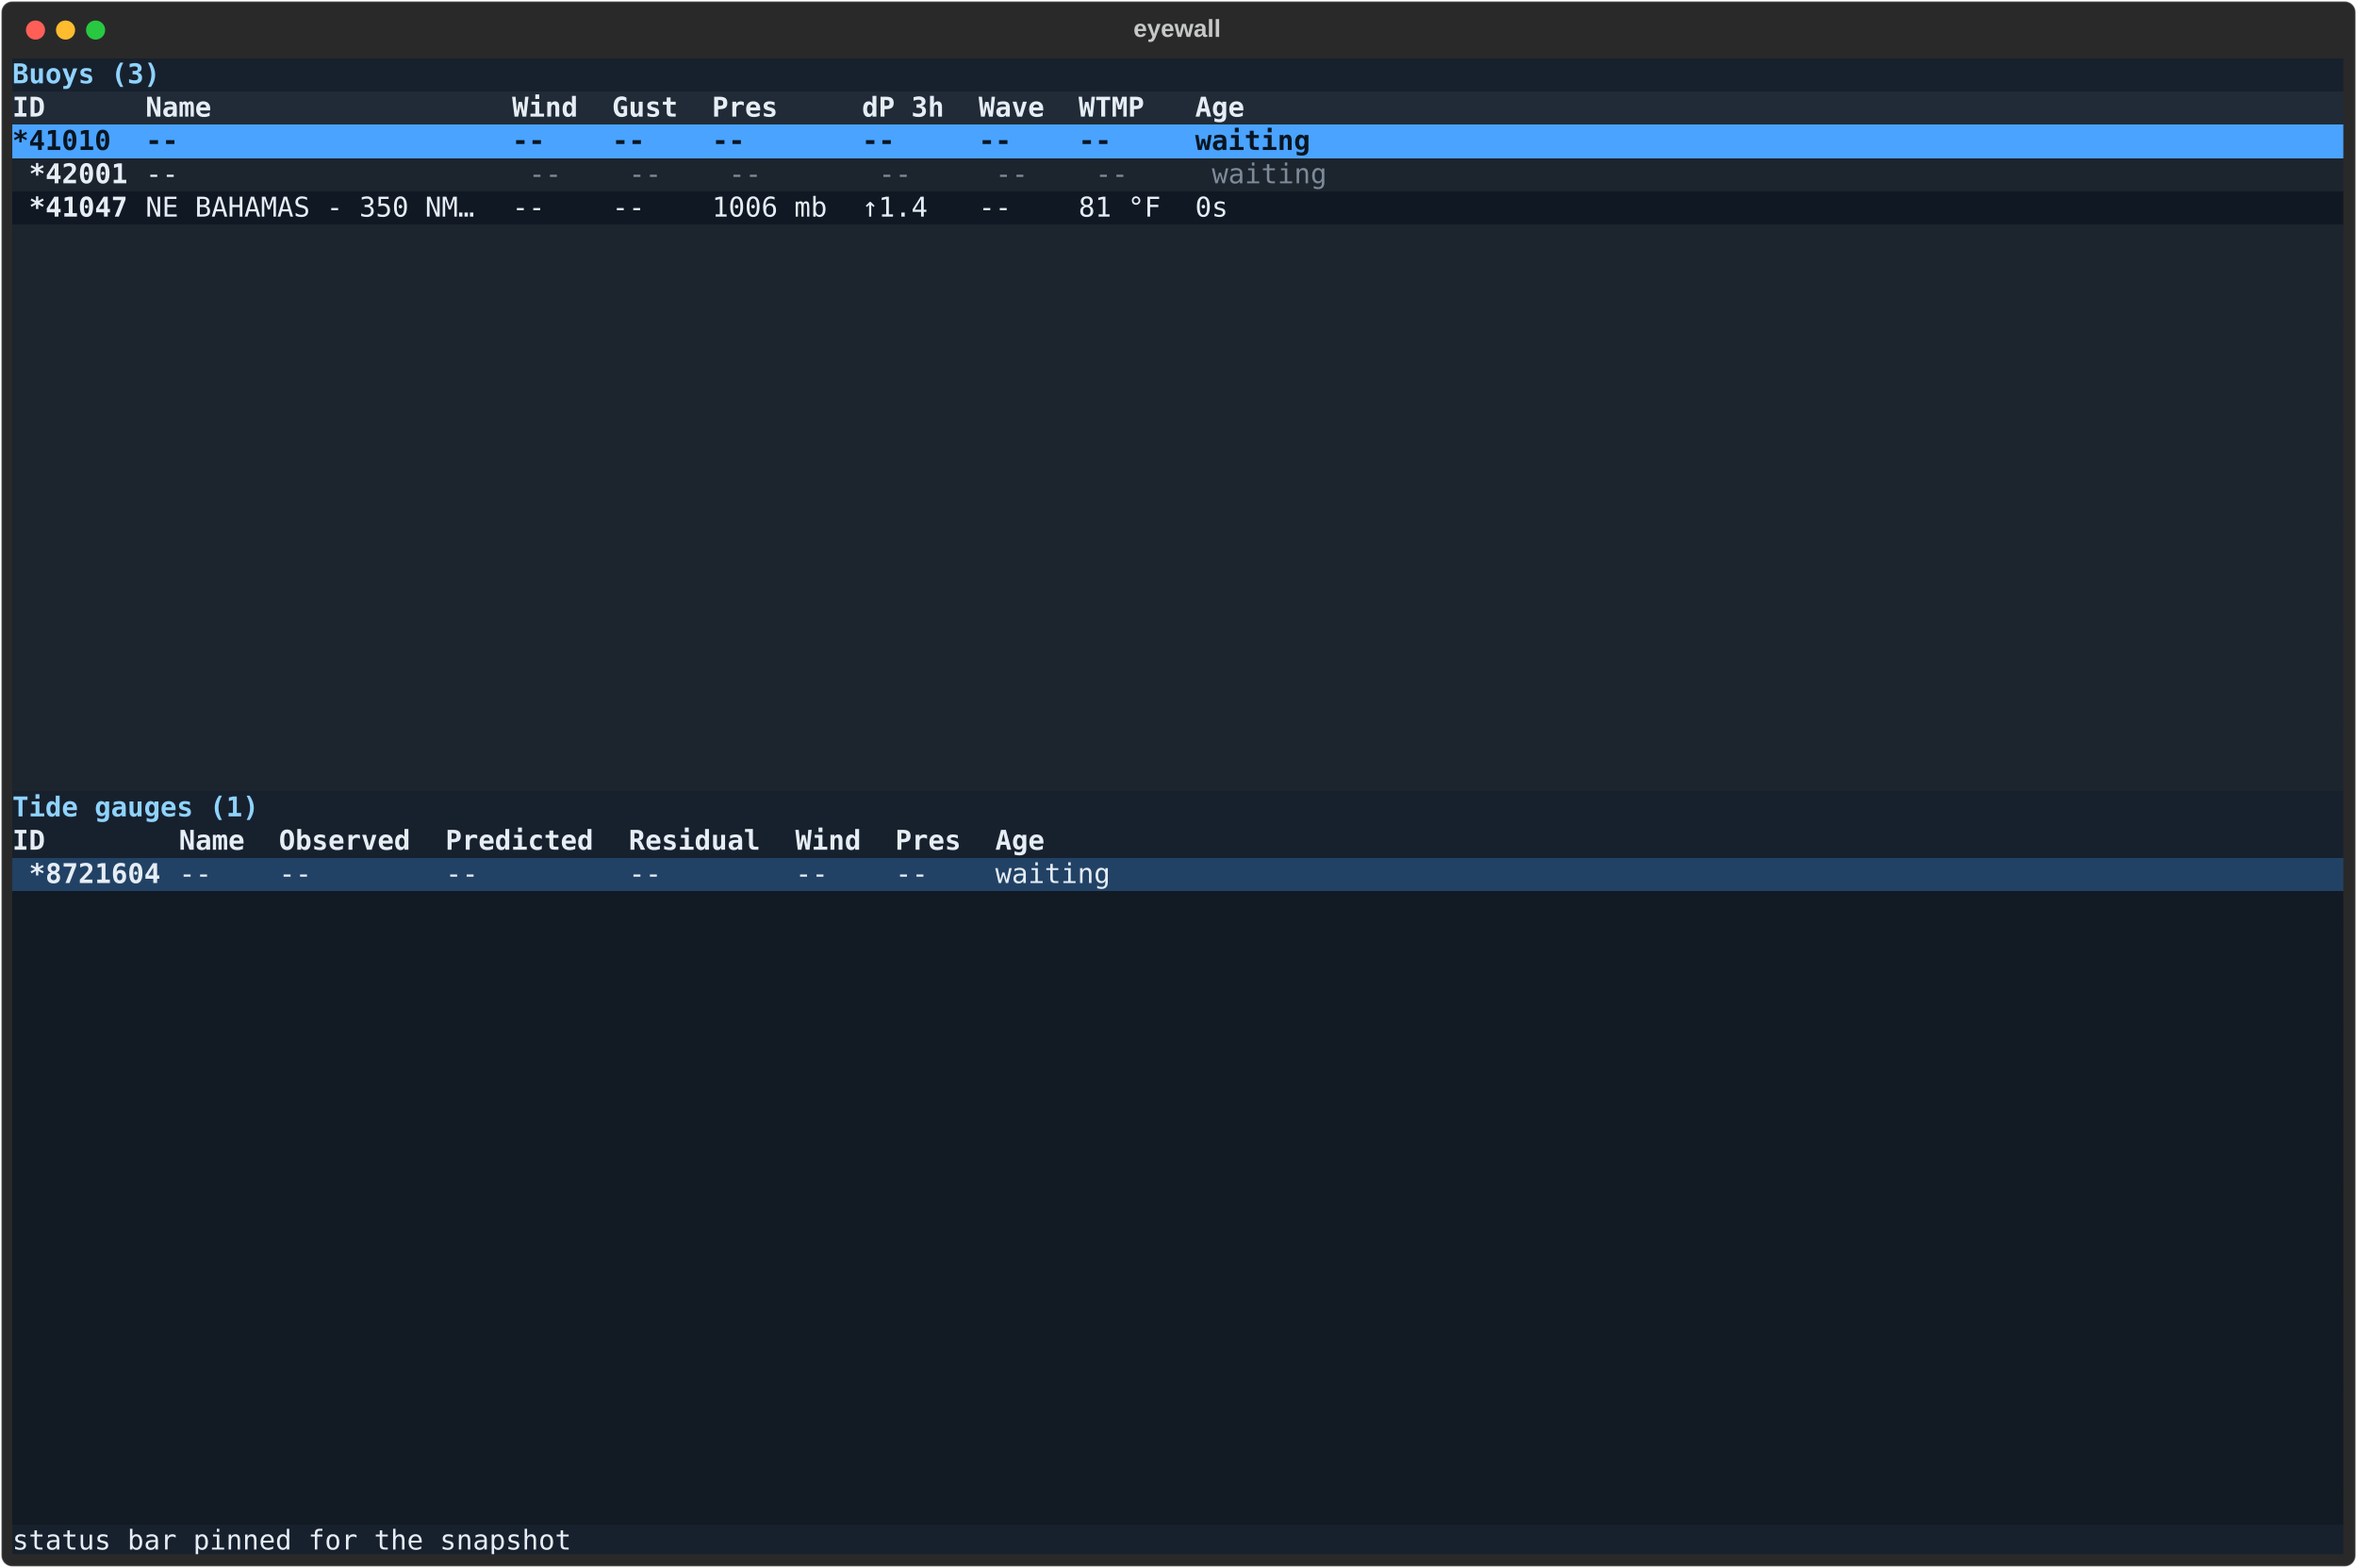
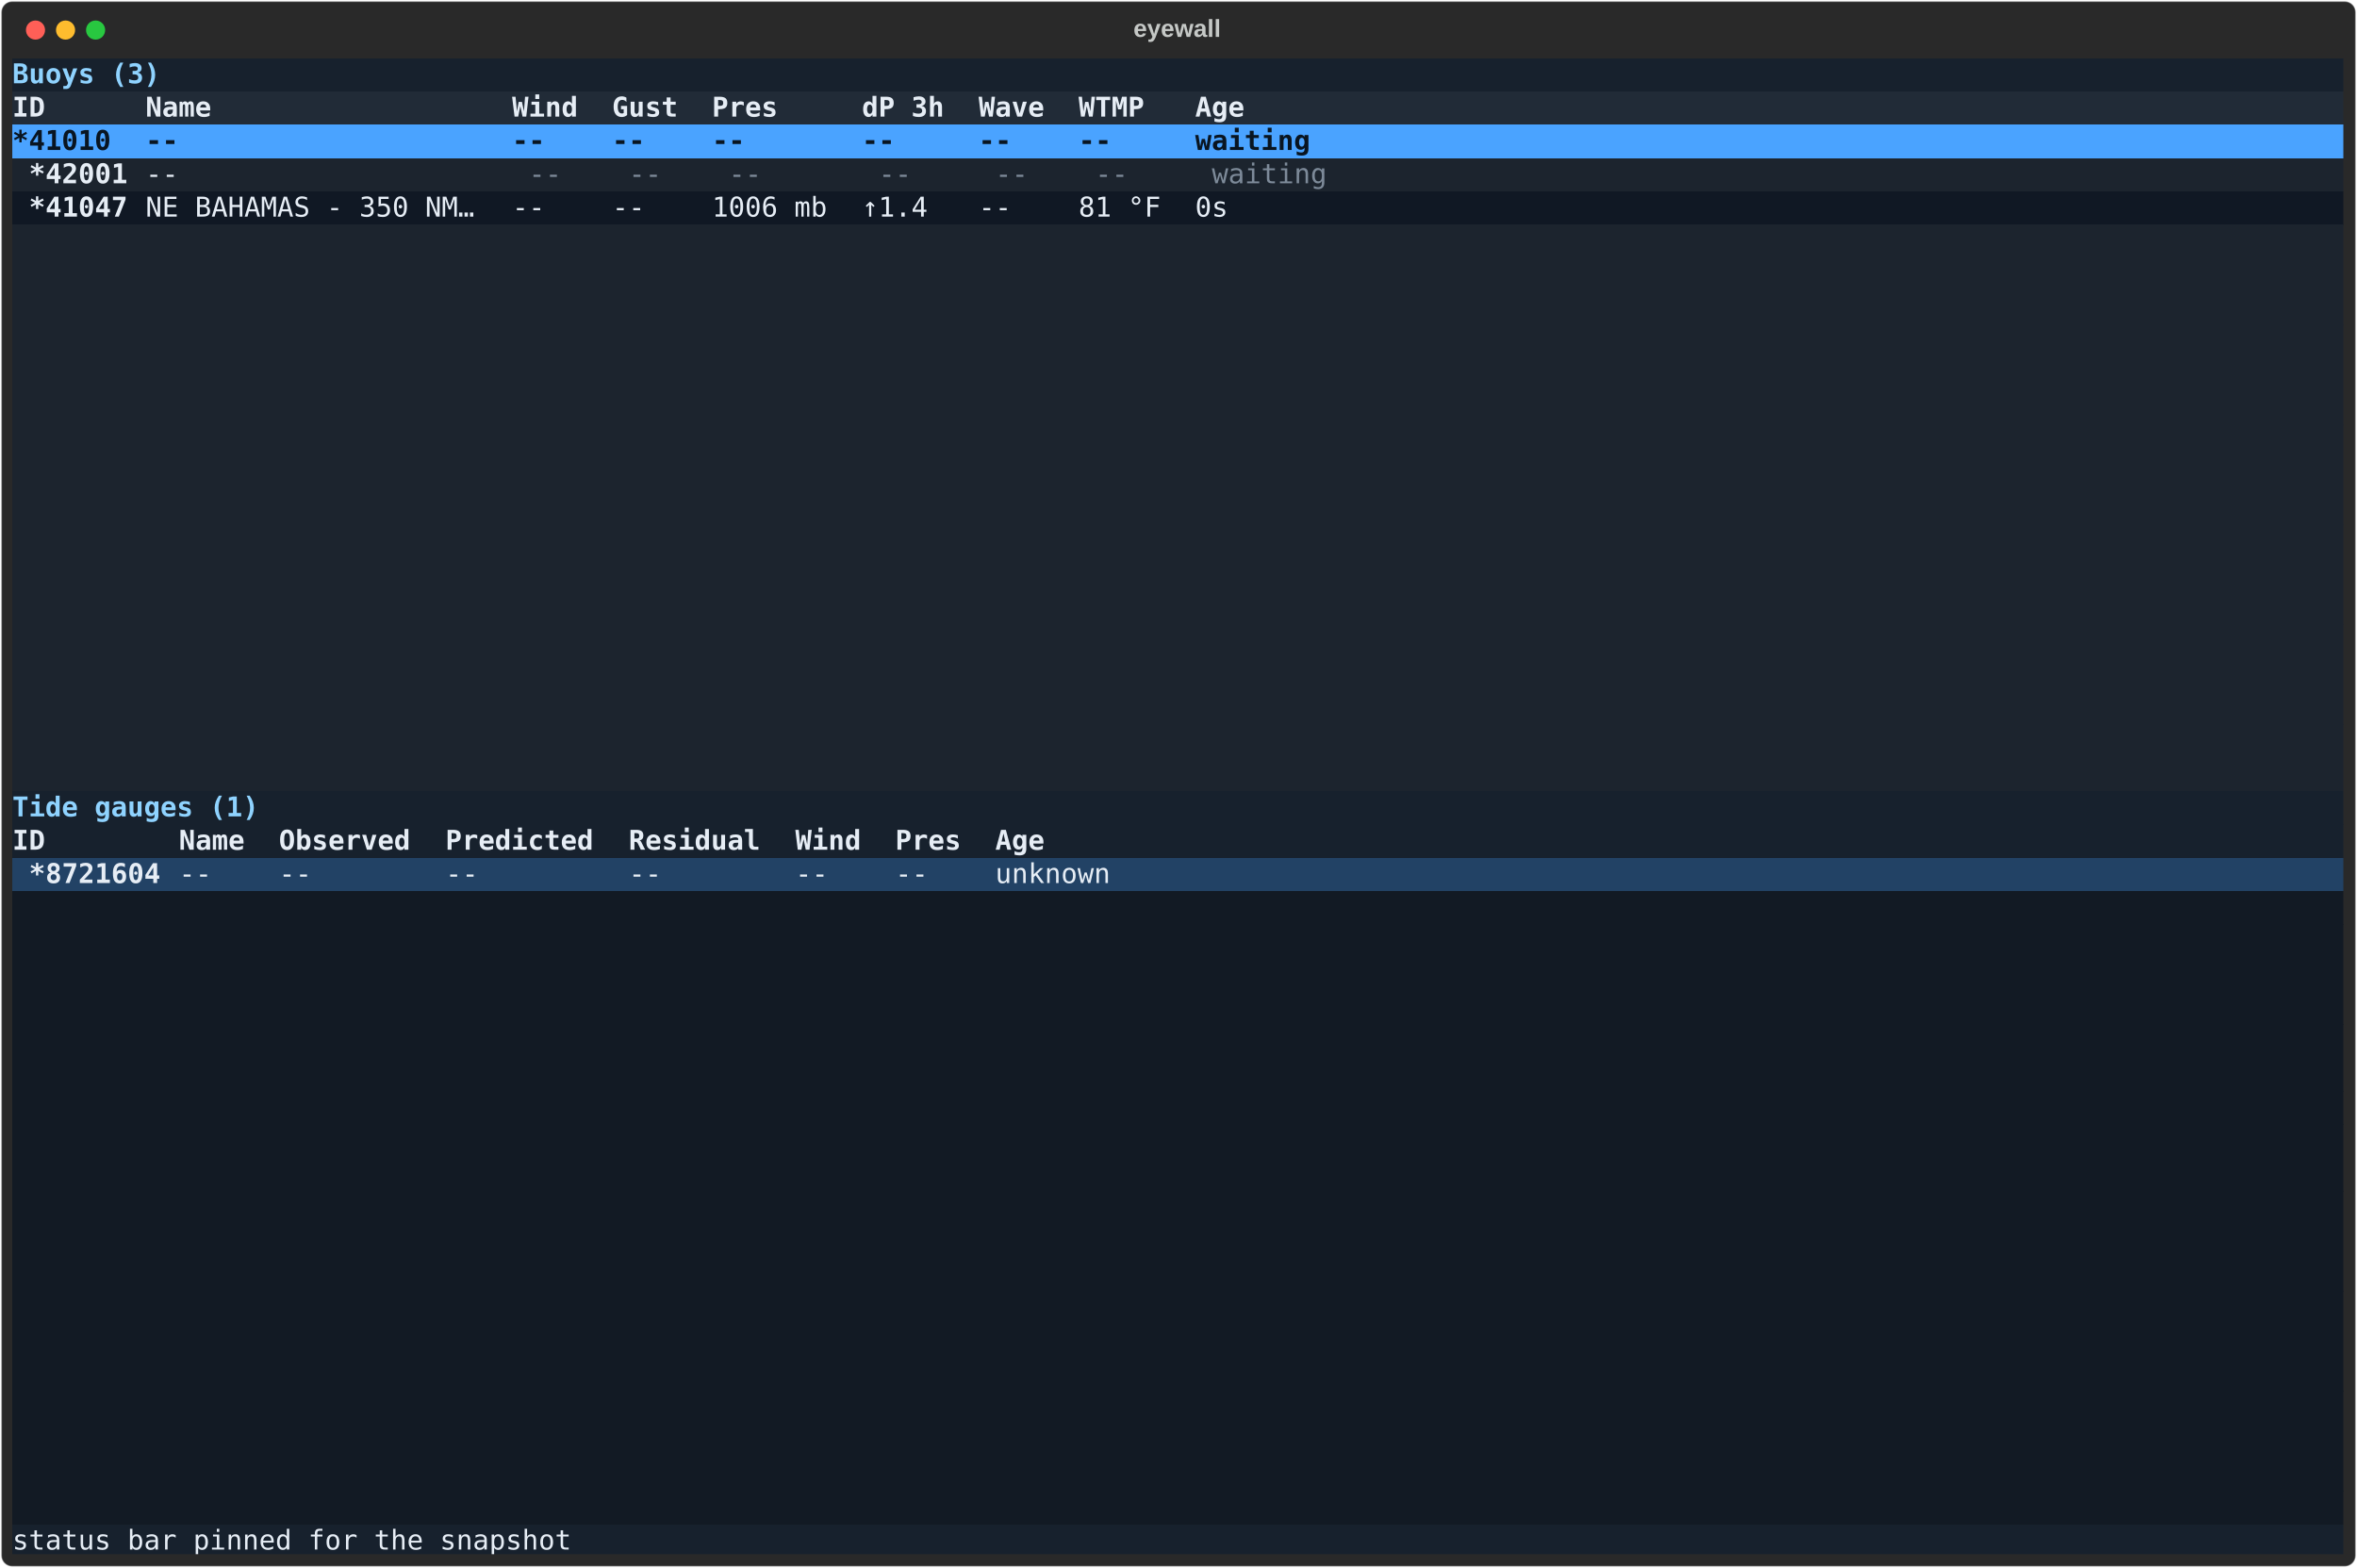
<svg xmlns="http://www.w3.org/2000/svg" class="rich-terminal" viewBox="0 0 1726 1148.0">
  <style>

    @font-face {
        font-family: "Fira Code";
        src: local("FiraCode-Regular"),
                url("https://cdnjs.cloudflare.com/ajax/libs/firacode/6.2.0/woff2/FiraCode-Regular.woff2") format("woff2"),
                url("https://cdnjs.cloudflare.com/ajax/libs/firacode/6.2.0/woff/FiraCode-Regular.woff") format("woff");
        font-style: normal;
        font-weight: 400;
    }
    @font-face {
        font-family: "Fira Code";
        src: local("FiraCode-Bold"),
                url("https://cdnjs.cloudflare.com/ajax/libs/firacode/6.2.0/woff2/FiraCode-Bold.woff2") format("woff2"),
                url("https://cdnjs.cloudflare.com/ajax/libs/firacode/6.2.0/woff/FiraCode-Bold.woff") format("woff");
        font-style: bold;
        font-weight: 700;
    }

    .terminal-matrix {
        font-family: Fira Code, monospace;
        font-size: 20px;
        line-height: 24.4px;
        font-variant-east-asian: full-width;
    }

    .terminal-title {
        font-size: 18px;
        font-weight: bold;
        font-family: arial;
    }

    .terminal-r1 { fill: #8fd3ff;font-weight: bold }
.terminal-r2 { fill: #c5c8c6 }
.terminal-r3 { fill: #e6edf5;font-weight: bold }
.terminal-r4 { fill: #091521;font-weight: bold }
.terminal-r5 { fill: #e6edf5 }
.terminal-r6 { fill: #7d8a99 }
    </style>
  <defs>
    <clipPath id="terminal-clip-terminal">
      <rect x="0" y="0" width="1707.0" height="1097.0" />
    </clipPath>
    <clipPath id="terminal-line-0">
      <rect x="0" y="1.5" width="1708" height="24.65" />
    </clipPath>
    <clipPath id="terminal-line-1">
      <rect x="0" y="25.9" width="1708" height="24.65" />
    </clipPath>
    <clipPath id="terminal-line-2">
      <rect x="0" y="50.3" width="1708" height="24.65" />
    </clipPath>
    <clipPath id="terminal-line-3">
      <rect x="0" y="74.7" width="1708" height="24.65" />
    </clipPath>
    <clipPath id="terminal-line-4">
      <rect x="0" y="99.1" width="1708" height="24.65" />
    </clipPath>
    <clipPath id="terminal-line-5">
      <rect x="0" y="123.5" width="1708" height="24.65" />
    </clipPath>
    <clipPath id="terminal-line-6">
      <rect x="0" y="147.9" width="1708" height="24.65" />
    </clipPath>
    <clipPath id="terminal-line-7">
      <rect x="0" y="172.3" width="1708" height="24.65" />
    </clipPath>
    <clipPath id="terminal-line-8">
      <rect x="0" y="196.7" width="1708" height="24.65" />
    </clipPath>
    <clipPath id="terminal-line-9">
      <rect x="0" y="221.1" width="1708" height="24.65" />
    </clipPath>
    <clipPath id="terminal-line-10">
      <rect x="0" y="245.5" width="1708" height="24.65" />
    </clipPath>
    <clipPath id="terminal-line-11">
      <rect x="0" y="269.9" width="1708" height="24.65" />
    </clipPath>
    <clipPath id="terminal-line-12">
      <rect x="0" y="294.3" width="1708" height="24.65" />
    </clipPath>
    <clipPath id="terminal-line-13">
      <rect x="0" y="318.7" width="1708" height="24.65" />
    </clipPath>
    <clipPath id="terminal-line-14">
      <rect x="0" y="343.1" width="1708" height="24.65" />
    </clipPath>
    <clipPath id="terminal-line-15">
      <rect x="0" y="367.5" width="1708" height="24.65" />
    </clipPath>
    <clipPath id="terminal-line-16">
      <rect x="0" y="391.9" width="1708" height="24.65" />
    </clipPath>
    <clipPath id="terminal-line-17">
      <rect x="0" y="416.3" width="1708" height="24.65" />
    </clipPath>
    <clipPath id="terminal-line-18">
      <rect x="0" y="440.7" width="1708" height="24.65" />
    </clipPath>
    <clipPath id="terminal-line-19">
      <rect x="0" y="465.1" width="1708" height="24.65" />
    </clipPath>
    <clipPath id="terminal-line-20">
      <rect x="0" y="489.5" width="1708" height="24.65" />
    </clipPath>
    <clipPath id="terminal-line-21">
      <rect x="0" y="513.9" width="1708" height="24.65" />
    </clipPath>
    <clipPath id="terminal-line-22">
      <rect x="0" y="538.3" width="1708" height="24.65" />
    </clipPath>
    <clipPath id="terminal-line-23">
      <rect x="0" y="562.7" width="1708" height="24.65" />
    </clipPath>
    <clipPath id="terminal-line-24">
      <rect x="0" y="587.1" width="1708" height="24.65" />
    </clipPath>
    <clipPath id="terminal-line-25">
      <rect x="0" y="611.5" width="1708" height="24.65" />
    </clipPath>
    <clipPath id="terminal-line-26">
      <rect x="0" y="635.9" width="1708" height="24.65" />
    </clipPath>
    <clipPath id="terminal-line-27">
      <rect x="0" y="660.3" width="1708" height="24.65" />
    </clipPath>
    <clipPath id="terminal-line-28">
      <rect x="0" y="684.7" width="1708" height="24.65" />
    </clipPath>
    <clipPath id="terminal-line-29">
      <rect x="0" y="709.1" width="1708" height="24.65" />
    </clipPath>
    <clipPath id="terminal-line-30">
      <rect x="0" y="733.5" width="1708" height="24.65" />
    </clipPath>
    <clipPath id="terminal-line-31">
      <rect x="0" y="757.9" width="1708" height="24.65" />
    </clipPath>
    <clipPath id="terminal-line-32">
      <rect x="0" y="782.3" width="1708" height="24.65" />
    </clipPath>
    <clipPath id="terminal-line-33">
      <rect x="0" y="806.7" width="1708" height="24.65" />
    </clipPath>
    <clipPath id="terminal-line-34">
      <rect x="0" y="831.1" width="1708" height="24.65" />
    </clipPath>
    <clipPath id="terminal-line-35">
      <rect x="0" y="855.5" width="1708" height="24.65" />
    </clipPath>
    <clipPath id="terminal-line-36">
      <rect x="0" y="879.9" width="1708" height="24.65" />
    </clipPath>
    <clipPath id="terminal-line-37">
      <rect x="0" y="904.3" width="1708" height="24.65" />
    </clipPath>
    <clipPath id="terminal-line-38">
      <rect x="0" y="928.7" width="1708" height="24.65" />
    </clipPath>
    <clipPath id="terminal-line-39">
      <rect x="0" y="953.1" width="1708" height="24.65" />
    </clipPath>
    <clipPath id="terminal-line-40">
      <rect x="0" y="977.5" width="1708" height="24.65" />
    </clipPath>
    <clipPath id="terminal-line-41">
      <rect x="0" y="1001.9" width="1708" height="24.65" />
    </clipPath>
    <clipPath id="terminal-line-42">
      <rect x="0" y="1026.3" width="1708" height="24.65" />
    </clipPath>
    <clipPath id="terminal-line-43">
      <rect x="0" y="1050.7" width="1708" height="24.65" />
    </clipPath>
  </defs>
  <rect fill="#292929" stroke="rgba(255,255,255,0.35)" stroke-width="1" x="1" y="1" width="1724" height="1146" rx="8" />
  <text class="terminal-title" fill="#c5c8c6" text-anchor="middle" x="862" y="27">eyewall</text>
  <g transform="translate(26,22)">
    <circle cx="0" cy="0" r="7" fill="#ff5f57" />
    <circle cx="22" cy="0" r="7" fill="#febc2e" />
    <circle cx="44" cy="0" r="7" fill="#28c840" />
  </g>
  <g transform="translate(9, 41)" clip-path="url(#terminal-clip-terminal)">
    <rect fill="#17212d" x="0" y="1.5" width="122" height="24.65" shape-rendering="crispEdges" />
    <rect fill="#17212d" x="122" y="1.5" width="1586" height="24.65" shape-rendering="crispEdges" />
    <rect fill="#212b37" x="0" y="25.9" width="97.6" height="24.65" shape-rendering="crispEdges" />
    <rect fill="#212b37" x="97.6" y="25.9" width="268.4" height="24.65" shape-rendering="crispEdges" />
    <rect fill="#212b37" x="366" y="25.9" width="73.2" height="24.65" shape-rendering="crispEdges" />
    <rect fill="#212b37" x="439.2" y="25.9" width="73.2" height="24.65" shape-rendering="crispEdges" />
    <rect fill="#212b37" x="512.4" y="25.9" width="109.8" height="24.65" shape-rendering="crispEdges" />
    <rect fill="#212b37" x="622.2" y="25.9" width="85.4" height="24.65" shape-rendering="crispEdges" />
    <rect fill="#212b37" x="707.6" y="25.9" width="73.2" height="24.65" shape-rendering="crispEdges" />
    <rect fill="#212b37" x="780.8" y="25.9" width="85.4" height="24.65" shape-rendering="crispEdges" />
    <rect fill="#212b37" x="866.2" y="25.9" width="109.8" height="24.65" shape-rendering="crispEdges" />
    <rect fill="#212b37" x="976" y="25.9" width="732" height="24.65" shape-rendering="crispEdges" />
    <rect fill="#4aa3ff" x="0" y="50.3" width="97.6" height="24.65" shape-rendering="crispEdges" />
    <rect fill="#4aa3ff" x="97.6" y="50.3" width="268.4" height="24.65" shape-rendering="crispEdges" />
    <rect fill="#4aa3ff" x="366" y="50.3" width="73.2" height="24.65" shape-rendering="crispEdges" />
    <rect fill="#4aa3ff" x="439.2" y="50.3" width="73.2" height="24.65" shape-rendering="crispEdges" />
    <rect fill="#4aa3ff" x="512.4" y="50.3" width="109.8" height="24.65" shape-rendering="crispEdges" />
    <rect fill="#4aa3ff" x="622.2" y="50.3" width="85.4" height="24.65" shape-rendering="crispEdges" />
    <rect fill="#4aa3ff" x="707.6" y="50.3" width="73.2" height="24.65" shape-rendering="crispEdges" />
    <rect fill="#4aa3ff" x="780.8" y="50.3" width="85.4" height="24.65" shape-rendering="crispEdges" />
    <rect fill="#4aa3ff" x="866.2" y="50.3" width="109.8" height="24.65" shape-rendering="crispEdges" />
    <rect fill="#4aa3ff" x="976" y="50.3" width="732" height="24.65" shape-rendering="crispEdges" />
    <rect fill="#1c242e" x="0" y="74.7" width="12.2" height="24.65" shape-rendering="crispEdges" />
    <rect fill="#1c242e" x="12.2" y="74.7" width="73.2" height="24.65" shape-rendering="crispEdges" />
    <rect fill="#1c242e" x="85.4" y="74.7" width="12.2" height="24.65" shape-rendering="crispEdges" />
    <rect fill="#1c242e" x="97.6" y="74.7" width="268.4" height="24.65" shape-rendering="crispEdges" />
    <rect fill="#1c242e" x="366" y="74.7" width="12.2" height="24.65" shape-rendering="crispEdges" />
    <rect fill="#1c242e" x="378.2" y="74.7" width="24.4" height="24.65" shape-rendering="crispEdges" />
    <rect fill="#1c242e" x="402.6" y="74.7" width="36.6" height="24.65" shape-rendering="crispEdges" />
    <rect fill="#1c242e" x="439.2" y="74.7" width="12.2" height="24.65" shape-rendering="crispEdges" />
    <rect fill="#1c242e" x="451.4" y="74.7" width="24.4" height="24.65" shape-rendering="crispEdges" />
    <rect fill="#1c242e" x="475.8" y="74.7" width="36.6" height="24.65" shape-rendering="crispEdges" />
    <rect fill="#1c242e" x="512.4" y="74.7" width="12.2" height="24.65" shape-rendering="crispEdges" />
    <rect fill="#1c242e" x="524.6" y="74.7" width="24.4" height="24.65" shape-rendering="crispEdges" />
    <rect fill="#1c242e" x="549" y="74.7" width="73.2" height="24.65" shape-rendering="crispEdges" />
    <rect fill="#1c242e" x="622.2" y="74.7" width="12.2" height="24.65" shape-rendering="crispEdges" />
    <rect fill="#1c242e" x="634.4" y="74.7" width="24.4" height="24.65" shape-rendering="crispEdges" />
    <rect fill="#1c242e" x="658.8" y="74.7" width="48.8" height="24.65" shape-rendering="crispEdges" />
    <rect fill="#1c242e" x="707.6" y="74.7" width="12.2" height="24.65" shape-rendering="crispEdges" />
    <rect fill="#1c242e" x="719.8" y="74.7" width="24.4" height="24.65" shape-rendering="crispEdges" />
    <rect fill="#1c242e" x="744.2" y="74.7" width="36.6" height="24.65" shape-rendering="crispEdges" />
    <rect fill="#1c242e" x="780.8" y="74.7" width="12.2" height="24.65" shape-rendering="crispEdges" />
    <rect fill="#1c242e" x="793" y="74.7" width="24.4" height="24.65" shape-rendering="crispEdges" />
    <rect fill="#1c242e" x="817.4" y="74.7" width="48.8" height="24.65" shape-rendering="crispEdges" />
    <rect fill="#1c242e" x="866.2" y="74.7" width="12.2" height="24.65" shape-rendering="crispEdges" />
    <rect fill="#1c242e" x="878.4" y="74.7" width="85.4" height="24.65" shape-rendering="crispEdges" />
    <rect fill="#1c242e" x="963.8" y="74.7" width="12.2" height="24.65" shape-rendering="crispEdges" />
    <rect fill="#1c242e" x="976" y="74.7" width="732" height="24.65" shape-rendering="crispEdges" />
    <rect fill="#101824" x="0" y="99.1" width="12.2" height="24.65" shape-rendering="crispEdges" />
    <rect fill="#101824" x="12.2" y="99.1" width="73.2" height="24.65" shape-rendering="crispEdges" />
    <rect fill="#101824" x="85.4" y="99.1" width="12.2" height="24.65" shape-rendering="crispEdges" />
    <rect fill="#101824" x="97.6" y="99.1" width="268.4" height="24.65" shape-rendering="crispEdges" />
    <rect fill="#101824" x="366" y="99.1" width="73.2" height="24.65" shape-rendering="crispEdges" />
    <rect fill="#101824" x="439.2" y="99.1" width="73.2" height="24.65" shape-rendering="crispEdges" />
    <rect fill="#101824" x="512.4" y="99.1" width="109.8" height="24.65" shape-rendering="crispEdges" />
    <rect fill="#101824" x="622.2" y="99.1" width="85.4" height="24.65" shape-rendering="crispEdges" />
    <rect fill="#101824" x="707.6" y="99.1" width="73.2" height="24.65" shape-rendering="crispEdges" />
    <rect fill="#101824" x="780.8" y="99.1" width="85.4" height="24.65" shape-rendering="crispEdges" />
    <rect fill="#101824" x="866.2" y="99.1" width="109.8" height="24.65" shape-rendering="crispEdges" />
    <rect fill="#101824" x="976" y="99.1" width="732" height="24.65" shape-rendering="crispEdges" />
    <rect fill="#1c242e" x="0" y="123.5" width="1708" height="24.65" shape-rendering="crispEdges" />
    <rect fill="#1c242e" x="0" y="147.9" width="1708" height="24.65" shape-rendering="crispEdges" />
    <rect fill="#1c242e" x="0" y="172.3" width="1708" height="24.65" shape-rendering="crispEdges" />
    <rect fill="#1c242e" x="0" y="196.7" width="1708" height="24.65" shape-rendering="crispEdges" />
    <rect fill="#1c242e" x="0" y="221.1" width="1708" height="24.65" shape-rendering="crispEdges" />
    <rect fill="#1c242e" x="0" y="245.5" width="1708" height="24.65" shape-rendering="crispEdges" />
    <rect fill="#1c242e" x="0" y="269.9" width="1708" height="24.65" shape-rendering="crispEdges" />
    <rect fill="#1c242e" x="0" y="294.3" width="1708" height="24.65" shape-rendering="crispEdges" />
    <rect fill="#1c242e" x="0" y="318.7" width="1708" height="24.65" shape-rendering="crispEdges" />
    <rect fill="#1c242e" x="0" y="343.1" width="1708" height="24.65" shape-rendering="crispEdges" />
    <rect fill="#1c242e" x="0" y="367.5" width="1708" height="24.65" shape-rendering="crispEdges" />
    <rect fill="#1c242e" x="0" y="391.9" width="1708" height="24.65" shape-rendering="crispEdges" />
    <rect fill="#1c242e" x="0" y="416.3" width="1708" height="24.65" shape-rendering="crispEdges" />
    <rect fill="#1c242e" x="0" y="440.7" width="1708" height="24.65" shape-rendering="crispEdges" />
    <rect fill="#1c242e" x="0" y="465.1" width="1708" height="24.65" shape-rendering="crispEdges" />
    <rect fill="#1c242e" x="0" y="489.5" width="1708" height="24.65" shape-rendering="crispEdges" />
    <rect fill="#1c242e" x="0" y="513.9" width="1708" height="24.65" shape-rendering="crispEdges" />
    <rect fill="#17212d" x="0" y="538.3" width="195.2" height="24.65" shape-rendering="crispEdges" />
    <rect fill="#17212d" x="195.2" y="538.3" width="1512.8" height="24.65" shape-rendering="crispEdges" />
    <rect fill="#17212d" x="0" y="562.7" width="122" height="24.65" shape-rendering="crispEdges" />
    <rect fill="#17212d" x="122" y="562.7" width="73.2" height="24.65" shape-rendering="crispEdges" />
    <rect fill="#17212d" x="195.2" y="562.7" width="122" height="24.65" shape-rendering="crispEdges" />
    <rect fill="#17212d" x="317.2" y="562.7" width="134.2" height="24.65" shape-rendering="crispEdges" />
    <rect fill="#17212d" x="451.4" y="562.7" width="122" height="24.65" shape-rendering="crispEdges" />
    <rect fill="#17212d" x="573.4" y="562.7" width="73.2" height="24.65" shape-rendering="crispEdges" />
    <rect fill="#17212d" x="646.6" y="562.7" width="73.2" height="24.65" shape-rendering="crispEdges" />
    <rect fill="#17212d" x="719.8" y="562.7" width="109.8" height="24.65" shape-rendering="crispEdges" />
    <rect fill="#17212d" x="829.6" y="562.7" width="878.4" height="24.65" shape-rendering="crispEdges" />
    <rect fill="#224265" x="0" y="587.1" width="12.2" height="24.65" shape-rendering="crispEdges" />
    <rect fill="#224265" x="12.2" y="587.1" width="97.6" height="24.65" shape-rendering="crispEdges" />
    <rect fill="#224265" x="109.8" y="587.1" width="12.2" height="24.65" shape-rendering="crispEdges" />
    <rect fill="#224265" x="122" y="587.1" width="73.2" height="24.65" shape-rendering="crispEdges" />
    <rect fill="#224265" x="195.2" y="587.1" width="122" height="24.65" shape-rendering="crispEdges" />
    <rect fill="#224265" x="317.2" y="587.1" width="134.2" height="24.65" shape-rendering="crispEdges" />
    <rect fill="#224265" x="451.4" y="587.1" width="122" height="24.65" shape-rendering="crispEdges" />
    <rect fill="#224265" x="573.4" y="587.1" width="73.2" height="24.65" shape-rendering="crispEdges" />
    <rect fill="#224265" x="646.6" y="587.1" width="73.2" height="24.65" shape-rendering="crispEdges" />
    <rect fill="#224265" x="719.8" y="587.1" width="109.8" height="24.65" shape-rendering="crispEdges" />
    <rect fill="#224265" x="829.6" y="587.1" width="878.4" height="24.65" shape-rendering="crispEdges" />
    <rect fill="#121a24" x="0" y="611.5" width="1708" height="24.65" shape-rendering="crispEdges" />
    <rect fill="#121a24" x="0" y="635.9" width="1708" height="24.65" shape-rendering="crispEdges" />
    <rect fill="#121a24" x="0" y="660.3" width="1708" height="24.65" shape-rendering="crispEdges" />
    <rect fill="#121a24" x="0" y="684.7" width="1708" height="24.65" shape-rendering="crispEdges" />
    <rect fill="#121a24" x="0" y="709.1" width="1708" height="24.65" shape-rendering="crispEdges" />
    <rect fill="#121a24" x="0" y="733.5" width="1708" height="24.65" shape-rendering="crispEdges" />
    <rect fill="#121a24" x="0" y="757.9" width="1708" height="24.65" shape-rendering="crispEdges" />
    <rect fill="#121a24" x="0" y="782.3" width="1708" height="24.65" shape-rendering="crispEdges" />
    <rect fill="#121a24" x="0" y="806.7" width="1708" height="24.65" shape-rendering="crispEdges" />
    <rect fill="#121a24" x="0" y="831.1" width="1708" height="24.65" shape-rendering="crispEdges" />
    <rect fill="#121a24" x="0" y="855.5" width="1708" height="24.65" shape-rendering="crispEdges" />
    <rect fill="#121a24" x="0" y="879.9" width="1708" height="24.65" shape-rendering="crispEdges" />
    <rect fill="#121a24" x="0" y="904.3" width="1708" height="24.65" shape-rendering="crispEdges" />
    <rect fill="#121a24" x="0" y="928.7" width="1708" height="24.65" shape-rendering="crispEdges" />
    <rect fill="#121a24" x="0" y="953.1" width="1708" height="24.65" shape-rendering="crispEdges" />
    <rect fill="#121a24" x="0" y="977.5" width="1708" height="24.65" shape-rendering="crispEdges" />
    <rect fill="#121a24" x="0" y="1001.9" width="1708" height="24.65" shape-rendering="crispEdges" />
    <rect fill="#121a24" x="0" y="1026.3" width="1708" height="24.65" shape-rendering="crispEdges" />
    <rect fill="#121a24" x="0" y="1050.7" width="1708" height="24.65" shape-rendering="crispEdges" />
    <rect fill="#17212d" x="0" y="1075.1" width="427" height="24.65" shape-rendering="crispEdges" />
    <rect fill="#17212d" x="427" y="1075.1" width="1281" height="24.65" shape-rendering="crispEdges" />
    <g class="terminal-matrix">
      <text class="terminal-r1" x="0" y="20" textLength="122" clip-path="url(#terminal-line-0)"> Buoys (3)</text>
      <text class="terminal-r2" x="1708" y="20" textLength="12.2" clip-path="url(#terminal-line-0)">
</text>
      <text class="terminal-r3" x="0" y="44.4" textLength="97.6" clip-path="url(#terminal-line-1)"> ID     </text>
      <text class="terminal-r3" x="97.6" y="44.4" textLength="268.4" clip-path="url(#terminal-line-1)"> Name                 </text>
      <text class="terminal-r3" x="366" y="44.4" textLength="73.2" clip-path="url(#terminal-line-1)"> Wind </text>
      <text class="terminal-r3" x="439.2" y="44.4" textLength="73.2" clip-path="url(#terminal-line-1)"> Gust </text>
      <text class="terminal-r3" x="512.4" y="44.4" textLength="109.8" clip-path="url(#terminal-line-1)"> Pres    </text>
      <text class="terminal-r3" x="622.2" y="44.4" textLength="85.4" clip-path="url(#terminal-line-1)"> dP 3h </text>
      <text class="terminal-r3" x="707.6" y="44.4" textLength="73.2" clip-path="url(#terminal-line-1)"> Wave </text>
      <text class="terminal-r3" x="780.8" y="44.4" textLength="85.4" clip-path="url(#terminal-line-1)"> WTMP  </text>
      <text class="terminal-r3" x="866.2" y="44.4" textLength="109.8" clip-path="url(#terminal-line-1)"> Age     </text>
      <text class="terminal-r2" x="1708" y="44.4" textLength="12.2" clip-path="url(#terminal-line-1)">
</text>
      <text class="terminal-r4" x="0" y="68.8" textLength="97.6" clip-path="url(#terminal-line-2)"> *41010 </text>
      <text class="terminal-r4" x="97.6" y="68.8" textLength="268.4" clip-path="url(#terminal-line-2)"> --                   </text>
      <text class="terminal-r4" x="366" y="68.8" textLength="73.2" clip-path="url(#terminal-line-2)"> --   </text>
      <text class="terminal-r4" x="439.2" y="68.8" textLength="73.2" clip-path="url(#terminal-line-2)"> --   </text>
      <text class="terminal-r4" x="512.4" y="68.8" textLength="109.8" clip-path="url(#terminal-line-2)"> --      </text>
      <text class="terminal-r4" x="622.2" y="68.8" textLength="85.4" clip-path="url(#terminal-line-2)"> --    </text>
      <text class="terminal-r4" x="707.6" y="68.8" textLength="73.2" clip-path="url(#terminal-line-2)"> --   </text>
      <text class="terminal-r4" x="780.8" y="68.8" textLength="85.4" clip-path="url(#terminal-line-2)"> --    </text>
      <text class="terminal-r4" x="866.2" y="68.8" textLength="109.8" clip-path="url(#terminal-line-2)"> waiting </text>
      <text class="terminal-r2" x="1708" y="68.8" textLength="12.2" clip-path="url(#terminal-line-2)">
</text>
      <text class="terminal-r3" x="12.2" y="93.2" textLength="73.2" clip-path="url(#terminal-line-3)">*42001</text>
      <text class="terminal-r5" x="97.6" y="93.2" textLength="268.4" clip-path="url(#terminal-line-3)"> --                   </text>
      <text class="terminal-r6" x="378.2" y="93.2" textLength="24.4" clip-path="url(#terminal-line-3)">--</text>
      <text class="terminal-r6" x="451.4" y="93.2" textLength="24.4" clip-path="url(#terminal-line-3)">--</text>
      <text class="terminal-r6" x="524.6" y="93.2" textLength="24.4" clip-path="url(#terminal-line-3)">--</text>
      <text class="terminal-r6" x="634.4" y="93.2" textLength="24.4" clip-path="url(#terminal-line-3)">--</text>
      <text class="terminal-r6" x="719.8" y="93.2" textLength="24.4" clip-path="url(#terminal-line-3)">--</text>
      <text class="terminal-r6" x="793" y="93.2" textLength="24.4" clip-path="url(#terminal-line-3)">--</text>
      <text class="terminal-r6" x="878.4" y="93.2" textLength="85.4" clip-path="url(#terminal-line-3)">waiting</text>
      <text class="terminal-r2" x="1708" y="93.2" textLength="12.2" clip-path="url(#terminal-line-3)">
</text>
      <text class="terminal-r3" x="12.2" y="117.6" textLength="73.2" clip-path="url(#terminal-line-4)">*41047</text>
      <text class="terminal-r5" x="97.6" y="117.6" textLength="268.4" clip-path="url(#terminal-line-4)"> NE BAHAMAS - 350 NM… </text>
      <text class="terminal-r5" x="366" y="117.6" textLength="73.2" clip-path="url(#terminal-line-4)"> --   </text>
      <text class="terminal-r5" x="439.2" y="117.6" textLength="73.2" clip-path="url(#terminal-line-4)"> --   </text>
      <text class="terminal-r5" x="512.4" y="117.6" textLength="109.8" clip-path="url(#terminal-line-4)"> 1006 mb </text>
      <text class="terminal-r5" x="622.2" y="117.6" textLength="85.4" clip-path="url(#terminal-line-4)"> ↑1.4  </text>
      <text class="terminal-r5" x="707.6" y="117.6" textLength="73.2" clip-path="url(#terminal-line-4)"> --   </text>
      <text class="terminal-r5" x="780.8" y="117.6" textLength="85.4" clip-path="url(#terminal-line-4)"> 81 °F </text>
      <text class="terminal-r5" x="866.2" y="117.6" textLength="109.8" clip-path="url(#terminal-line-4)"> 0s      </text>
      <text class="terminal-r2" x="1708" y="117.6" textLength="12.2" clip-path="url(#terminal-line-4)">
</text>
      <text class="terminal-r2" x="1708" y="142" textLength="12.2" clip-path="url(#terminal-line-5)">
</text>
      <text class="terminal-r2" x="1708" y="166.4" textLength="12.2" clip-path="url(#terminal-line-6)">
</text>
      <text class="terminal-r2" x="1708" y="190.8" textLength="12.2" clip-path="url(#terminal-line-7)">
</text>
      <text class="terminal-r2" x="1708" y="215.2" textLength="12.2" clip-path="url(#terminal-line-8)">
</text>
      <text class="terminal-r2" x="1708" y="239.6" textLength="12.2" clip-path="url(#terminal-line-9)">
</text>
      <text class="terminal-r2" x="1708" y="264" textLength="12.2" clip-path="url(#terminal-line-10)">
</text>
      <text class="terminal-r2" x="1708" y="288.4" textLength="12.2" clip-path="url(#terminal-line-11)">
</text>
      <text class="terminal-r2" x="1708" y="312.8" textLength="12.2" clip-path="url(#terminal-line-12)">
</text>
      <text class="terminal-r2" x="1708" y="337.2" textLength="12.2" clip-path="url(#terminal-line-13)">
</text>
      <text class="terminal-r2" x="1708" y="361.6" textLength="12.2" clip-path="url(#terminal-line-14)">
</text>
      <text class="terminal-r2" x="1708" y="386" textLength="12.2" clip-path="url(#terminal-line-15)">
</text>
      <text class="terminal-r2" x="1708" y="410.4" textLength="12.2" clip-path="url(#terminal-line-16)">
</text>
      <text class="terminal-r2" x="1708" y="434.8" textLength="12.2" clip-path="url(#terminal-line-17)">
</text>
      <text class="terminal-r2" x="1708" y="459.2" textLength="12.2" clip-path="url(#terminal-line-18)">
</text>
      <text class="terminal-r2" x="1708" y="483.6" textLength="12.2" clip-path="url(#terminal-line-19)">
</text>
      <text class="terminal-r2" x="1708" y="508" textLength="12.2" clip-path="url(#terminal-line-20)">
</text>
      <text class="terminal-r2" x="1708" y="532.4" textLength="12.2" clip-path="url(#terminal-line-21)">
</text>
      <text class="terminal-r1" x="0" y="556.8" textLength="195.2" clip-path="url(#terminal-line-22)"> Tide gauges (1)</text>
      <text class="terminal-r2" x="1708" y="556.8" textLength="12.2" clip-path="url(#terminal-line-22)">
</text>
      <text class="terminal-r3" x="0" y="581.2" textLength="122" clip-path="url(#terminal-line-23)"> ID       </text>
      <text class="terminal-r3" x="122" y="581.2" textLength="73.2" clip-path="url(#terminal-line-23)"> Name </text>
      <text class="terminal-r3" x="195.2" y="581.2" textLength="122" clip-path="url(#terminal-line-23)"> Observed </text>
      <text class="terminal-r3" x="317.2" y="581.2" textLength="134.2" clip-path="url(#terminal-line-23)"> Predicted </text>
      <text class="terminal-r3" x="451.4" y="581.2" textLength="122" clip-path="url(#terminal-line-23)"> Residual </text>
      <text class="terminal-r3" x="573.4" y="581.2" textLength="73.2" clip-path="url(#terminal-line-23)"> Wind </text>
      <text class="terminal-r3" x="646.6" y="581.2" textLength="73.2" clip-path="url(#terminal-line-23)"> Pres </text>
      <text class="terminal-r3" x="719.8" y="581.2" textLength="109.8" clip-path="url(#terminal-line-23)"> Age     </text>
      <text class="terminal-r2" x="1708" y="581.2" textLength="12.2" clip-path="url(#terminal-line-23)">
</text>
      <text class="terminal-r3" x="12.2" y="605.6" textLength="97.6" clip-path="url(#terminal-line-24)">*8721604</text>
      <text class="terminal-r5" x="122" y="605.6" textLength="73.2" clip-path="url(#terminal-line-24)"> --   </text>
      <text class="terminal-r5" x="195.2" y="605.6" textLength="122" clip-path="url(#terminal-line-24)"> --       </text>
      <text class="terminal-r5" x="317.2" y="605.6" textLength="134.2" clip-path="url(#terminal-line-24)"> --        </text>
      <text class="terminal-r5" x="451.4" y="605.6" textLength="122" clip-path="url(#terminal-line-24)"> --       </text>
      <text class="terminal-r5" x="573.4" y="605.6" textLength="73.2" clip-path="url(#terminal-line-24)"> --   </text>
      <text class="terminal-r5" x="646.6" y="605.6" textLength="73.2" clip-path="url(#terminal-line-24)"> --   </text>
-       <text class="terminal-r5" x="719.8" y="605.6" textLength="109.8" clip-path="url(#terminal-line-24)"> waiting </text>
+       <text class="terminal-r5" x="719.8" y="605.6" textLength="109.8" clip-path="url(#terminal-line-24)"> unknown </text>
      <text class="terminal-r2" x="1708" y="605.6" textLength="12.2" clip-path="url(#terminal-line-24)">
</text>
      <text class="terminal-r2" x="1708" y="630" textLength="12.2" clip-path="url(#terminal-line-25)">
</text>
      <text class="terminal-r2" x="1708" y="654.4" textLength="12.2" clip-path="url(#terminal-line-26)">
</text>
      <text class="terminal-r2" x="1708" y="678.8" textLength="12.2" clip-path="url(#terminal-line-27)">
</text>
      <text class="terminal-r2" x="1708" y="703.2" textLength="12.2" clip-path="url(#terminal-line-28)">
</text>
      <text class="terminal-r2" x="1708" y="727.6" textLength="12.2" clip-path="url(#terminal-line-29)">
</text>
      <text class="terminal-r2" x="1708" y="752" textLength="12.2" clip-path="url(#terminal-line-30)">
</text>
      <text class="terminal-r2" x="1708" y="776.4" textLength="12.2" clip-path="url(#terminal-line-31)">
</text>
      <text class="terminal-r2" x="1708" y="800.8" textLength="12.2" clip-path="url(#terminal-line-32)">
</text>
      <text class="terminal-r2" x="1708" y="825.2" textLength="12.2" clip-path="url(#terminal-line-33)">
</text>
      <text class="terminal-r2" x="1708" y="849.6" textLength="12.2" clip-path="url(#terminal-line-34)">
</text>
      <text class="terminal-r2" x="1708" y="874" textLength="12.2" clip-path="url(#terminal-line-35)">
</text>
      <text class="terminal-r2" x="1708" y="898.4" textLength="12.2" clip-path="url(#terminal-line-36)">
</text>
      <text class="terminal-r2" x="1708" y="922.8" textLength="12.2" clip-path="url(#terminal-line-37)">
</text>
      <text class="terminal-r2" x="1708" y="947.2" textLength="12.2" clip-path="url(#terminal-line-38)">
</text>
      <text class="terminal-r2" x="1708" y="971.6" textLength="12.2" clip-path="url(#terminal-line-39)">
</text>
      <text class="terminal-r2" x="1708" y="996" textLength="12.2" clip-path="url(#terminal-line-40)">
</text>
      <text class="terminal-r2" x="1708" y="1020.4" textLength="12.2" clip-path="url(#terminal-line-41)">
</text>
      <text class="terminal-r2" x="1708" y="1044.8" textLength="12.2" clip-path="url(#terminal-line-42)">
</text>
      <text class="terminal-r2" x="1708" y="1069.2" textLength="12.2" clip-path="url(#terminal-line-43)">
</text>
      <text class="terminal-r5" x="0" y="1093.6" textLength="427" clip-path="url(#terminal-line-44)"> status bar pinned for the snapshot</text>
    </g>
  </g>
</svg>
